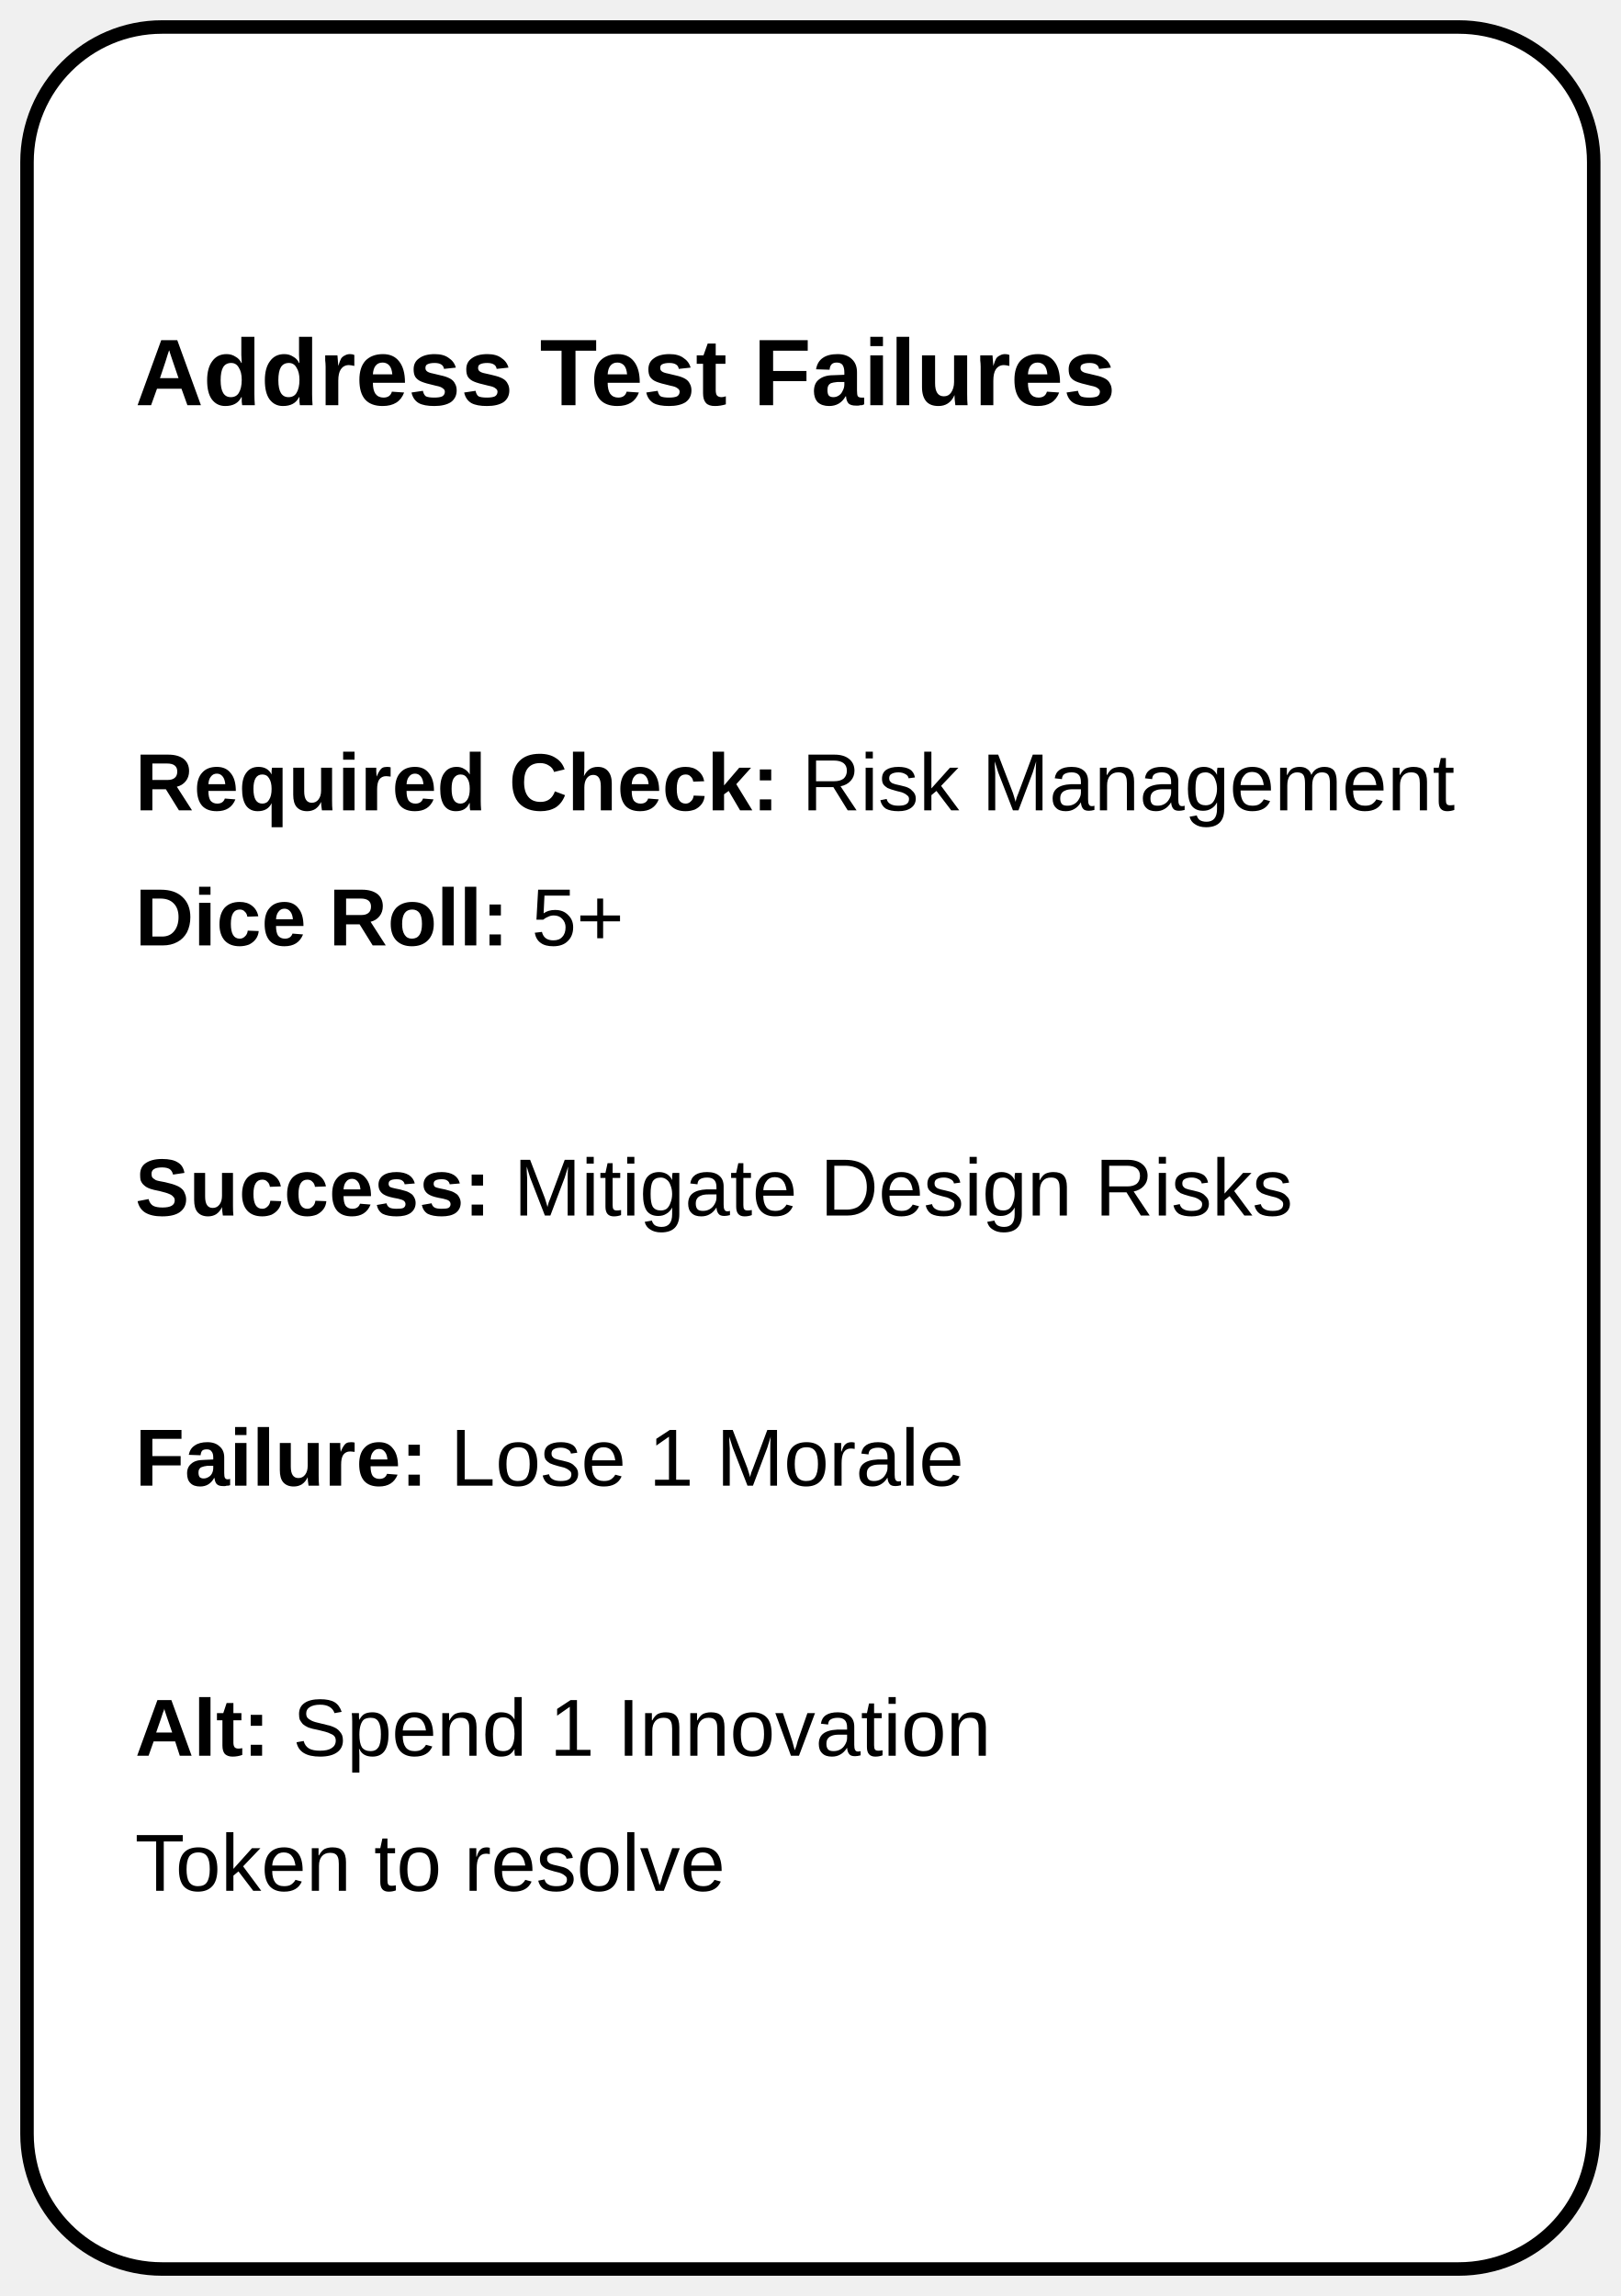
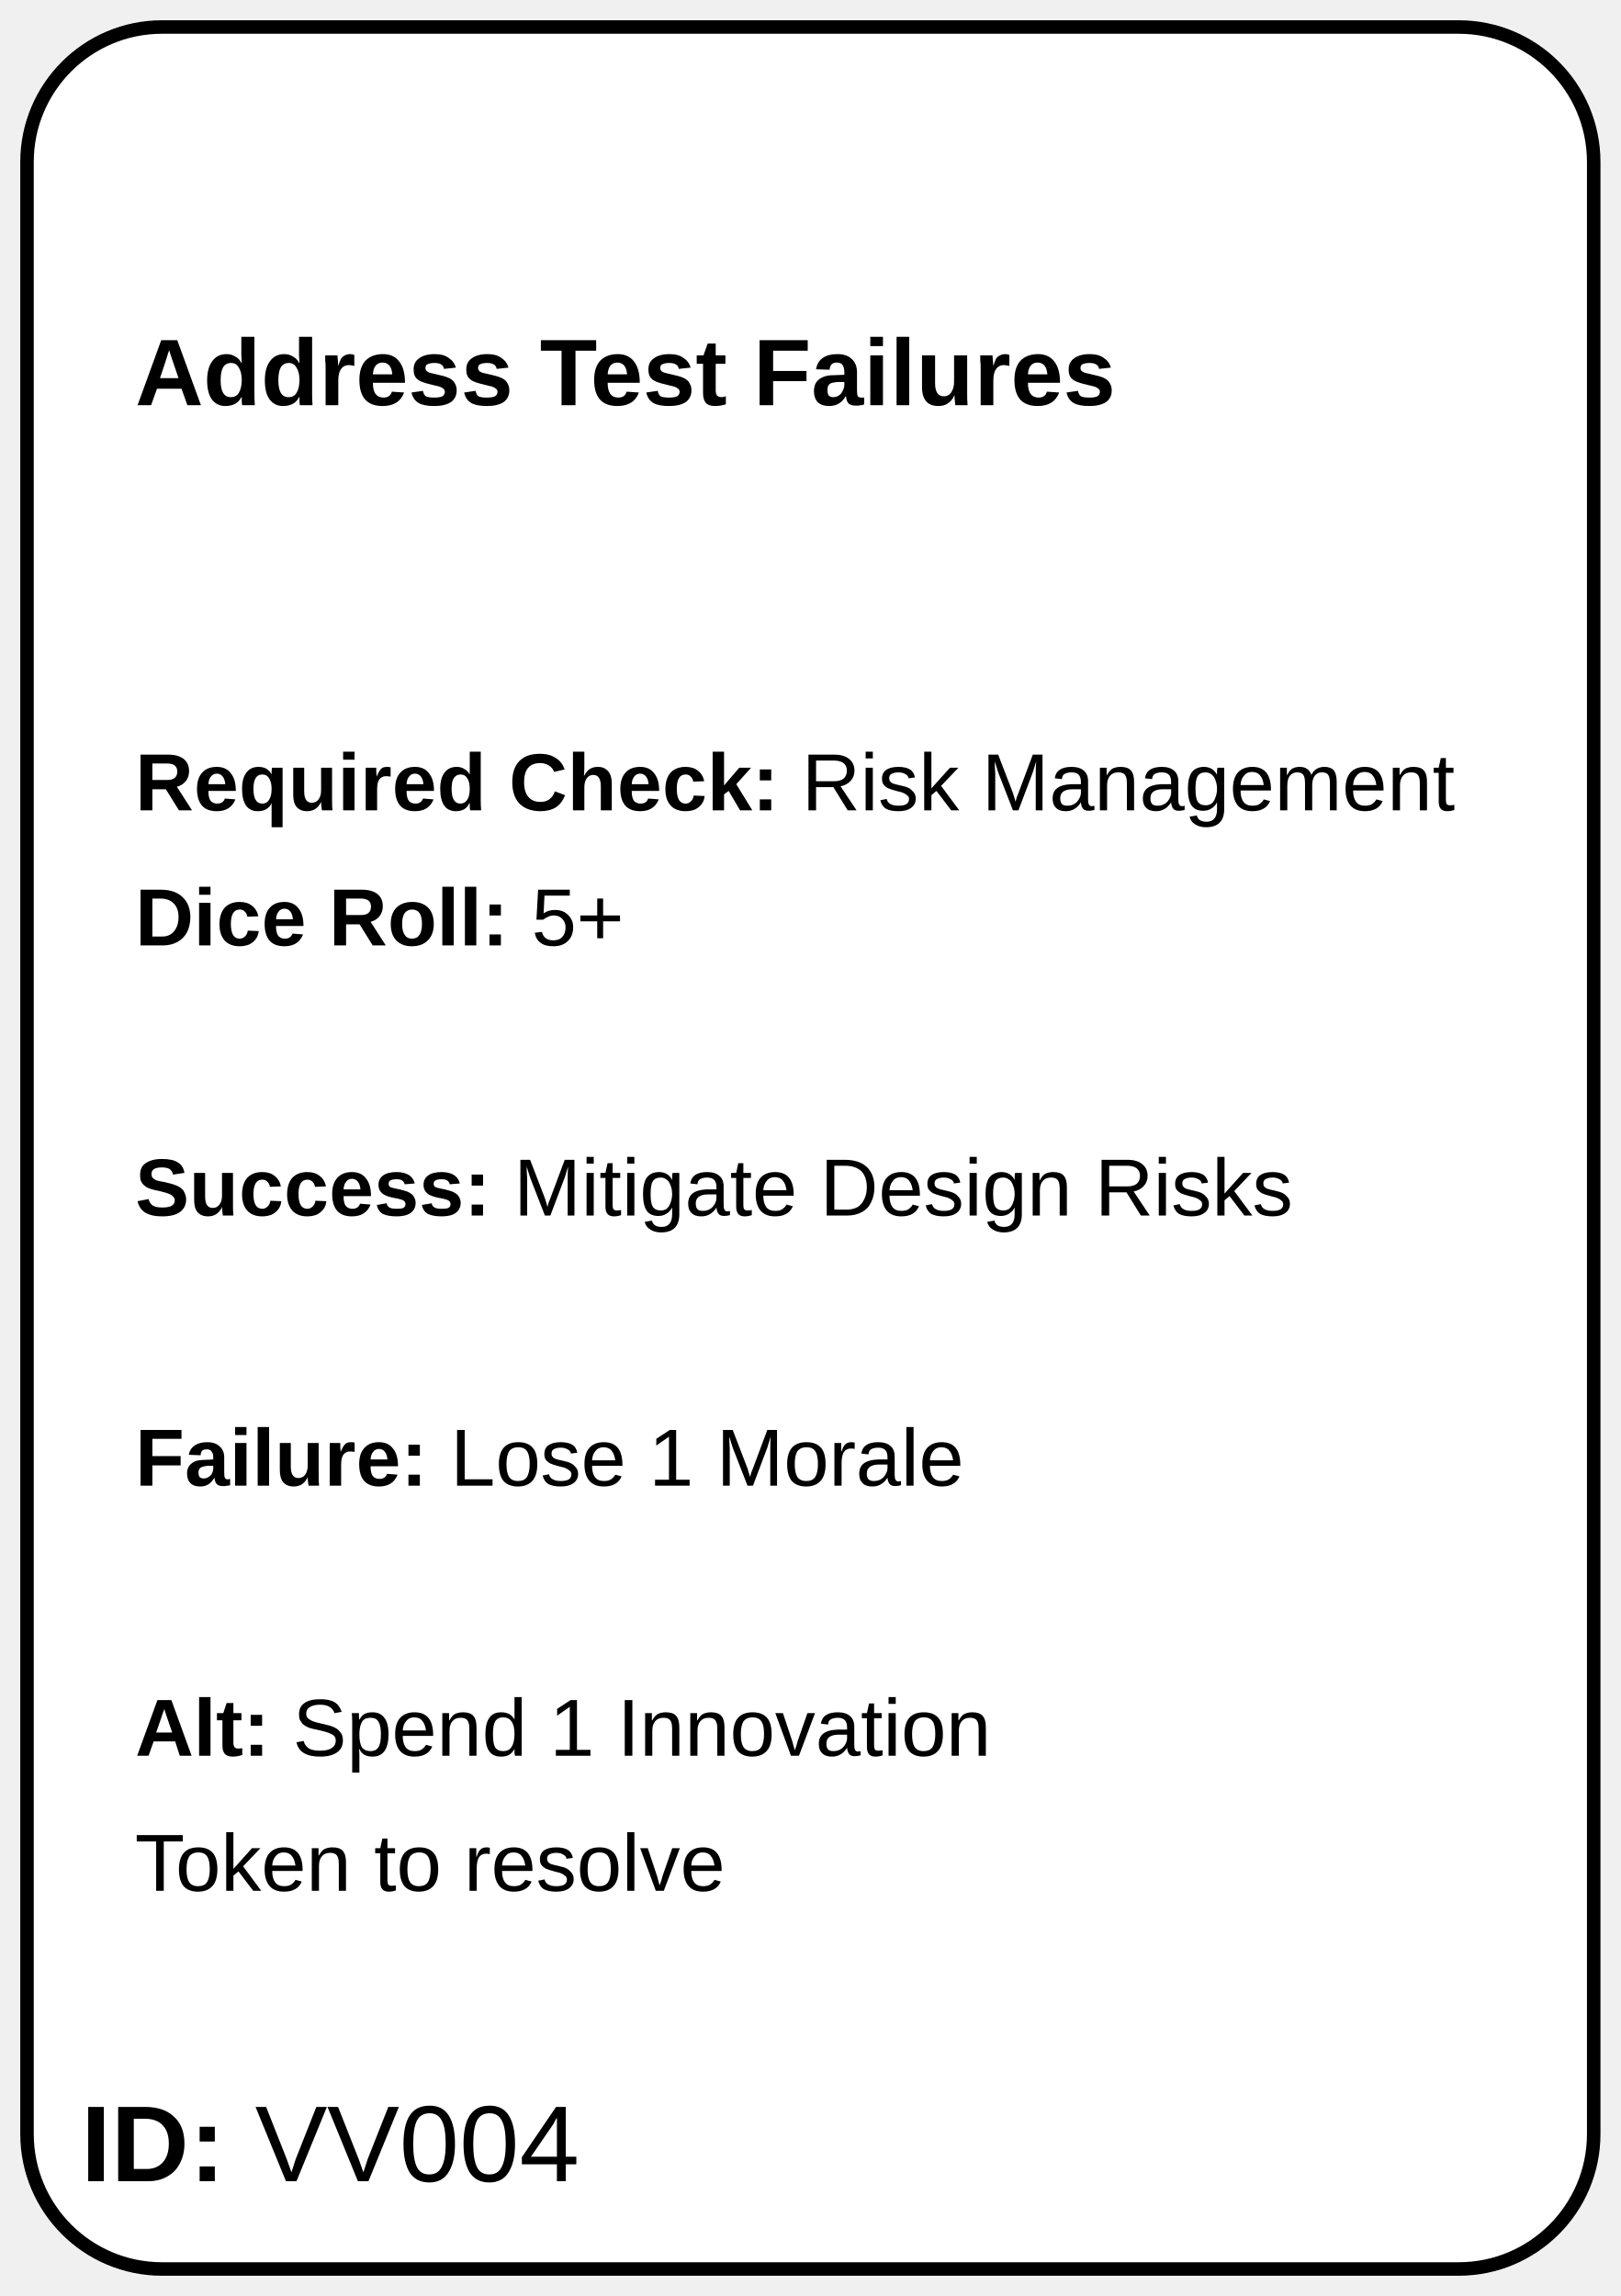
<svg xmlns="http://www.w3.org/2000/svg" width="60mm" height="85mm" viewBox="0 0 60 85">
  <rect x="1" y="1" width="58" height="83" rx="5" ry="5" fill="white" stroke="black" stroke-width="0.5" />
  <text x="5" y="15" font-family="Arial" font-size="3.5" font-weight="bold" fill="black">Address Test Failures</text>
  <text x="5" y="30" font-family="Arial" font-size="3" fill="black">
    <tspan font-weight="bold">Required Check:</tspan> Risk Management</text>
  <text x="5" y="35" font-family="Arial" font-size="3" fill="black">
    <tspan font-weight="bold">Dice Roll:</tspan> 5+</text>
  <text x="5" y="45" font-family="Arial" font-size="3" fill="black">
    <tspan font-weight="bold">Success:</tspan> Mitigate Design Risks</text>
  <text x="5" y="55" font-family="Arial" font-size="3" fill="black">
    <tspan font-weight="bold">Failure:</tspan> Lose 1 Morale</text>
  <text x="5" y="65" font-family="Arial" font-size="3" fill="black">
    <tspan font-weight="bold">Alt:</tspan> Spend 1 Innovation</text>
  <text x="5" y="70" font-family="Arial" font-size="3" fill="black">Token to resolve</text>
+   <text x="5%" y="95%" font-family="Arial" font-size="4" text-anchor="start">
+     <tspan font-weight="bold">ID:</tspan> VV004</text>
</svg>
